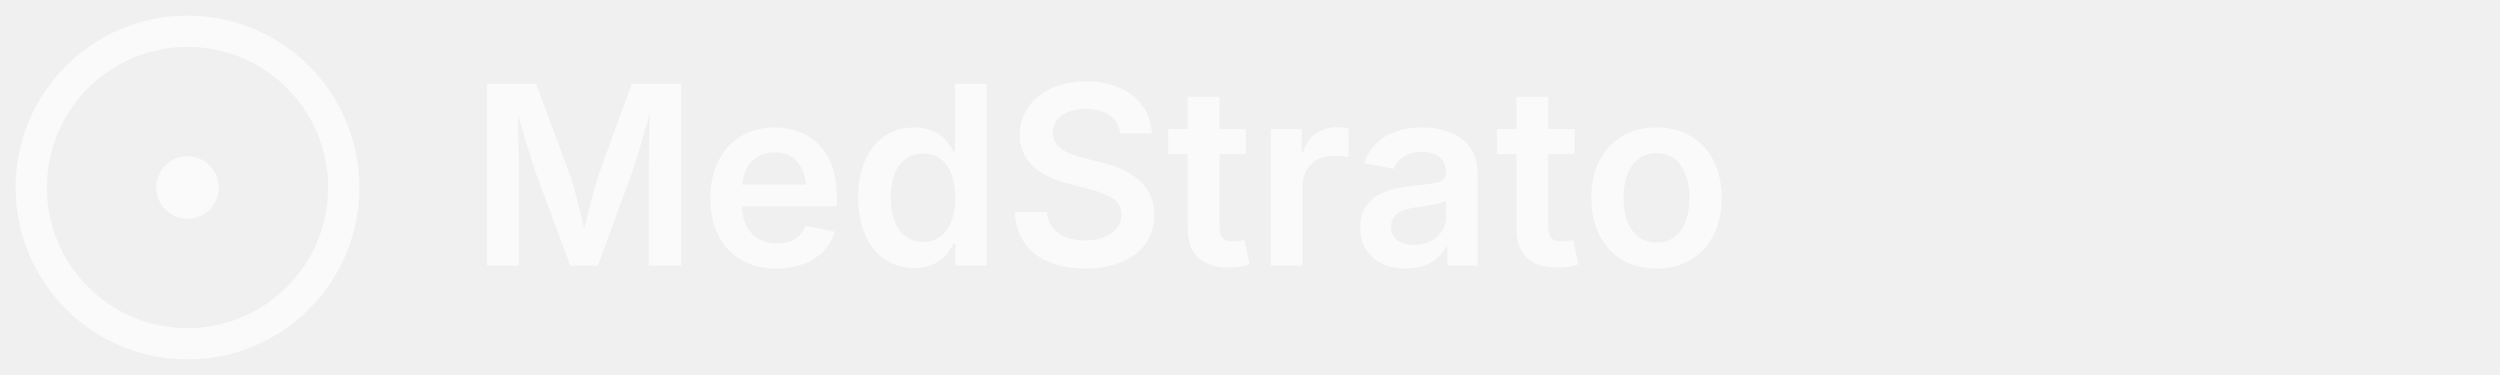
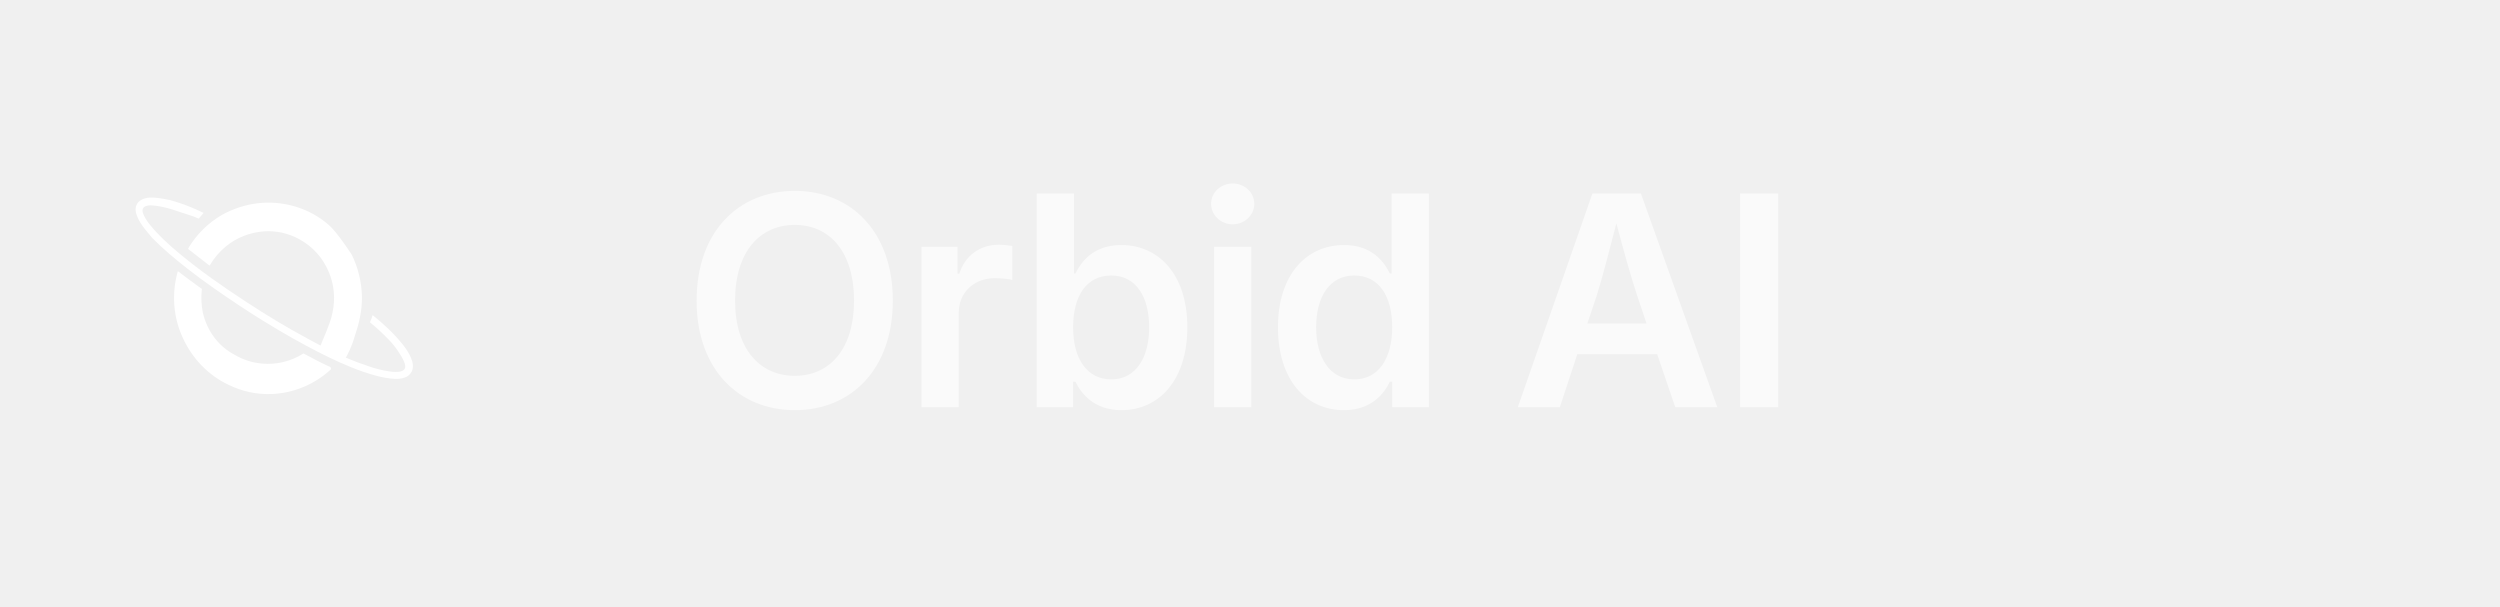
- <svg xmlns="http://www.w3.org/2000/svg" width="160" height="24" viewBox="0 0 160 24" fill="none">
-   <circle cx="12" cy="12" r="10" stroke="#FAFAFA" stroke-width="2" fill="none" />
-   <circle cx="12" cy="12" r="2" fill="#FAFAFA" />
-   <text x="30" y="17" font-family="Inter, -apple-system, BlinkMacSystemFont, 'Segoe UI', Roboto, sans-serif" font-size="16" font-weight="600" fill="#FAFAFA">MedStrato</text>
+ <svg xmlns="http://www.w3.org/2000/svg" width="132" height="32" viewBox="0 0 132 32" role="img" aria-label="Orbid AI">
+   <g transform="translate(0 2.0) scale(0.01933702)" fill="#FFFFFF">
+     <path d="M1017.25 757.58a.46.46 0 01.73-.24c30.53 24.75 59.13 51.19 83.06 81.63 13.67 17.38 35.07 50.38 22.76 72.84q-6.38 11.64-18.74 15.72-13.19 4.35-28.07 3.48c-28.94-1.69-58.12-9.99-85.36-19.38-42.01-14.48-84.79-34.48-124.16-54.62q-28.35-14.51-67.61-36.39-34.16-19.03-83.23-49.31Q653.89 732.57 584.23 683.76 545.9 656.9 511.66 630.08c-34-26.63-67-54.1-96.25-84.04Q404.85 533.88 396.99 523.78c-10.16-13.06-18.49-24.78-23.68-39.69Q369.86 474.15 370.36 466.27c1.29-20.08 20.02-29.38 38.6-30.16q11.52-.49 25.05 1.37 13.76 1.96 30.59 5.49 47.29 13.1 90.82 34.79a.35.35 0 01.11.54l-12.5 14.87a.69.69 0 01-.82.19q-11.5-5.13-13.84-5.72-27.05-9.25-56.6-18.7c-18.69-5.84-38.45-10.46-57.76-11.59q-8.8-.52-16.33 2.25c-12.22 4.49-8.95 16.79-4.62 25.56q6.38 12.94 16.1 24.91c23.88 29.41 52.14 55.12 81.25 79.23q42.81 35.47 88.21 67.8 88.92 63.31 181.54 118.92c9.87 5.93 24.62 14.29 36.66 21.36q9.31 5.47 45.8 25.35c35.92 19.58 67.29 35.13 101.28 50.09q29.18 12.85 68.58 25.89c14.72 4.87 92.88 27.95 93.95-.49q.18-4.98-1.28-9.15-4.6-12.97-11.99-23.78Q1080.59 843.98 1062.96 825.53 1037.49 798.85 1010.75 777.24a1.26 1.26 0 01-.34-1.53q4.3-8.86 6.84-18.13z" />
+     <path d="M513.75 575.5q.88-2.03 3.13-5.62 33.58-53.47 87.96-85.86 11.31-6.5 23.63-11.84 48.83-21.18 99.56-22.29c64.87-1.19 129.54 22.48 176.0 66.85q21.52 22.33 56.1 74.65c17.78 35.48 27.24 75.67 28.15 114.62.88 38.77-8.56 75.82-19.37 107.92q-9.8 35.53-31.39 71.13a.95.94 26.4 01-1.14.38q-3.33-1.29-7.19-3.04-28.86-12.87-59.16-27.94a.7.69 29.7 01-.28-1 Q896.49 790.65 904.27 765.51q1.1-3.56 3.59-15.18c8.11-37.8 4.79-75.85-9.98-110.87Q873.34 581.25 818.18 550.2c-15.39-8.66-32.72-15.02-49.68-18.69q-8.75-1.89-23.94-3.18-12.0-1.01-24.12-.04c-38.26 3.08-74.85 17.01-104.34 41.66Q589.94 591.82 572.68 621.23a.72.71 34.1 01-1.05.2L514.04 576.63a.96.95-59.6 01-.29-1.13z" />
+     <path d="M904.04 904.08a.29.28 43.1 01.02.43c-43.66 41.05-101.87 65.59-161.87 67.92q-62.09 2.42-118.91-25.48c-54.7-25.89-98.48-71.83-123.96-127.52-26.31-56.48-31.18-121.03-13.89-181.92a.41.4-62.8 01.64-.21q28.02 21.55 56.83 42.29 3.26 2.35 7.96 5.36a.84.83-70.5 01.38.8q-3.73 32.48 2.62 64.63c12.02 50.29 42.02 91.22 86.31 114.66q34.6 20.63 75.2 24.31c39.8 3.6 78.9-6.09 112.45-27.13a1.76 1.75 42.9 011.76-.06c24.62 13.37 47.46 25.23 72.0 36.56q.57.26 1.0.62z" />
+   </g>
+   <text x="36" y="21.5" font-family="Inter, -apple-system, BlinkMacSystemFont, 'Segoe UI', system-ui, sans-serif" font-size="15.5" font-weight="600" letter-spacing="-0.02em" fill="#FAFAFA">Orbid AI</text>
</svg>
